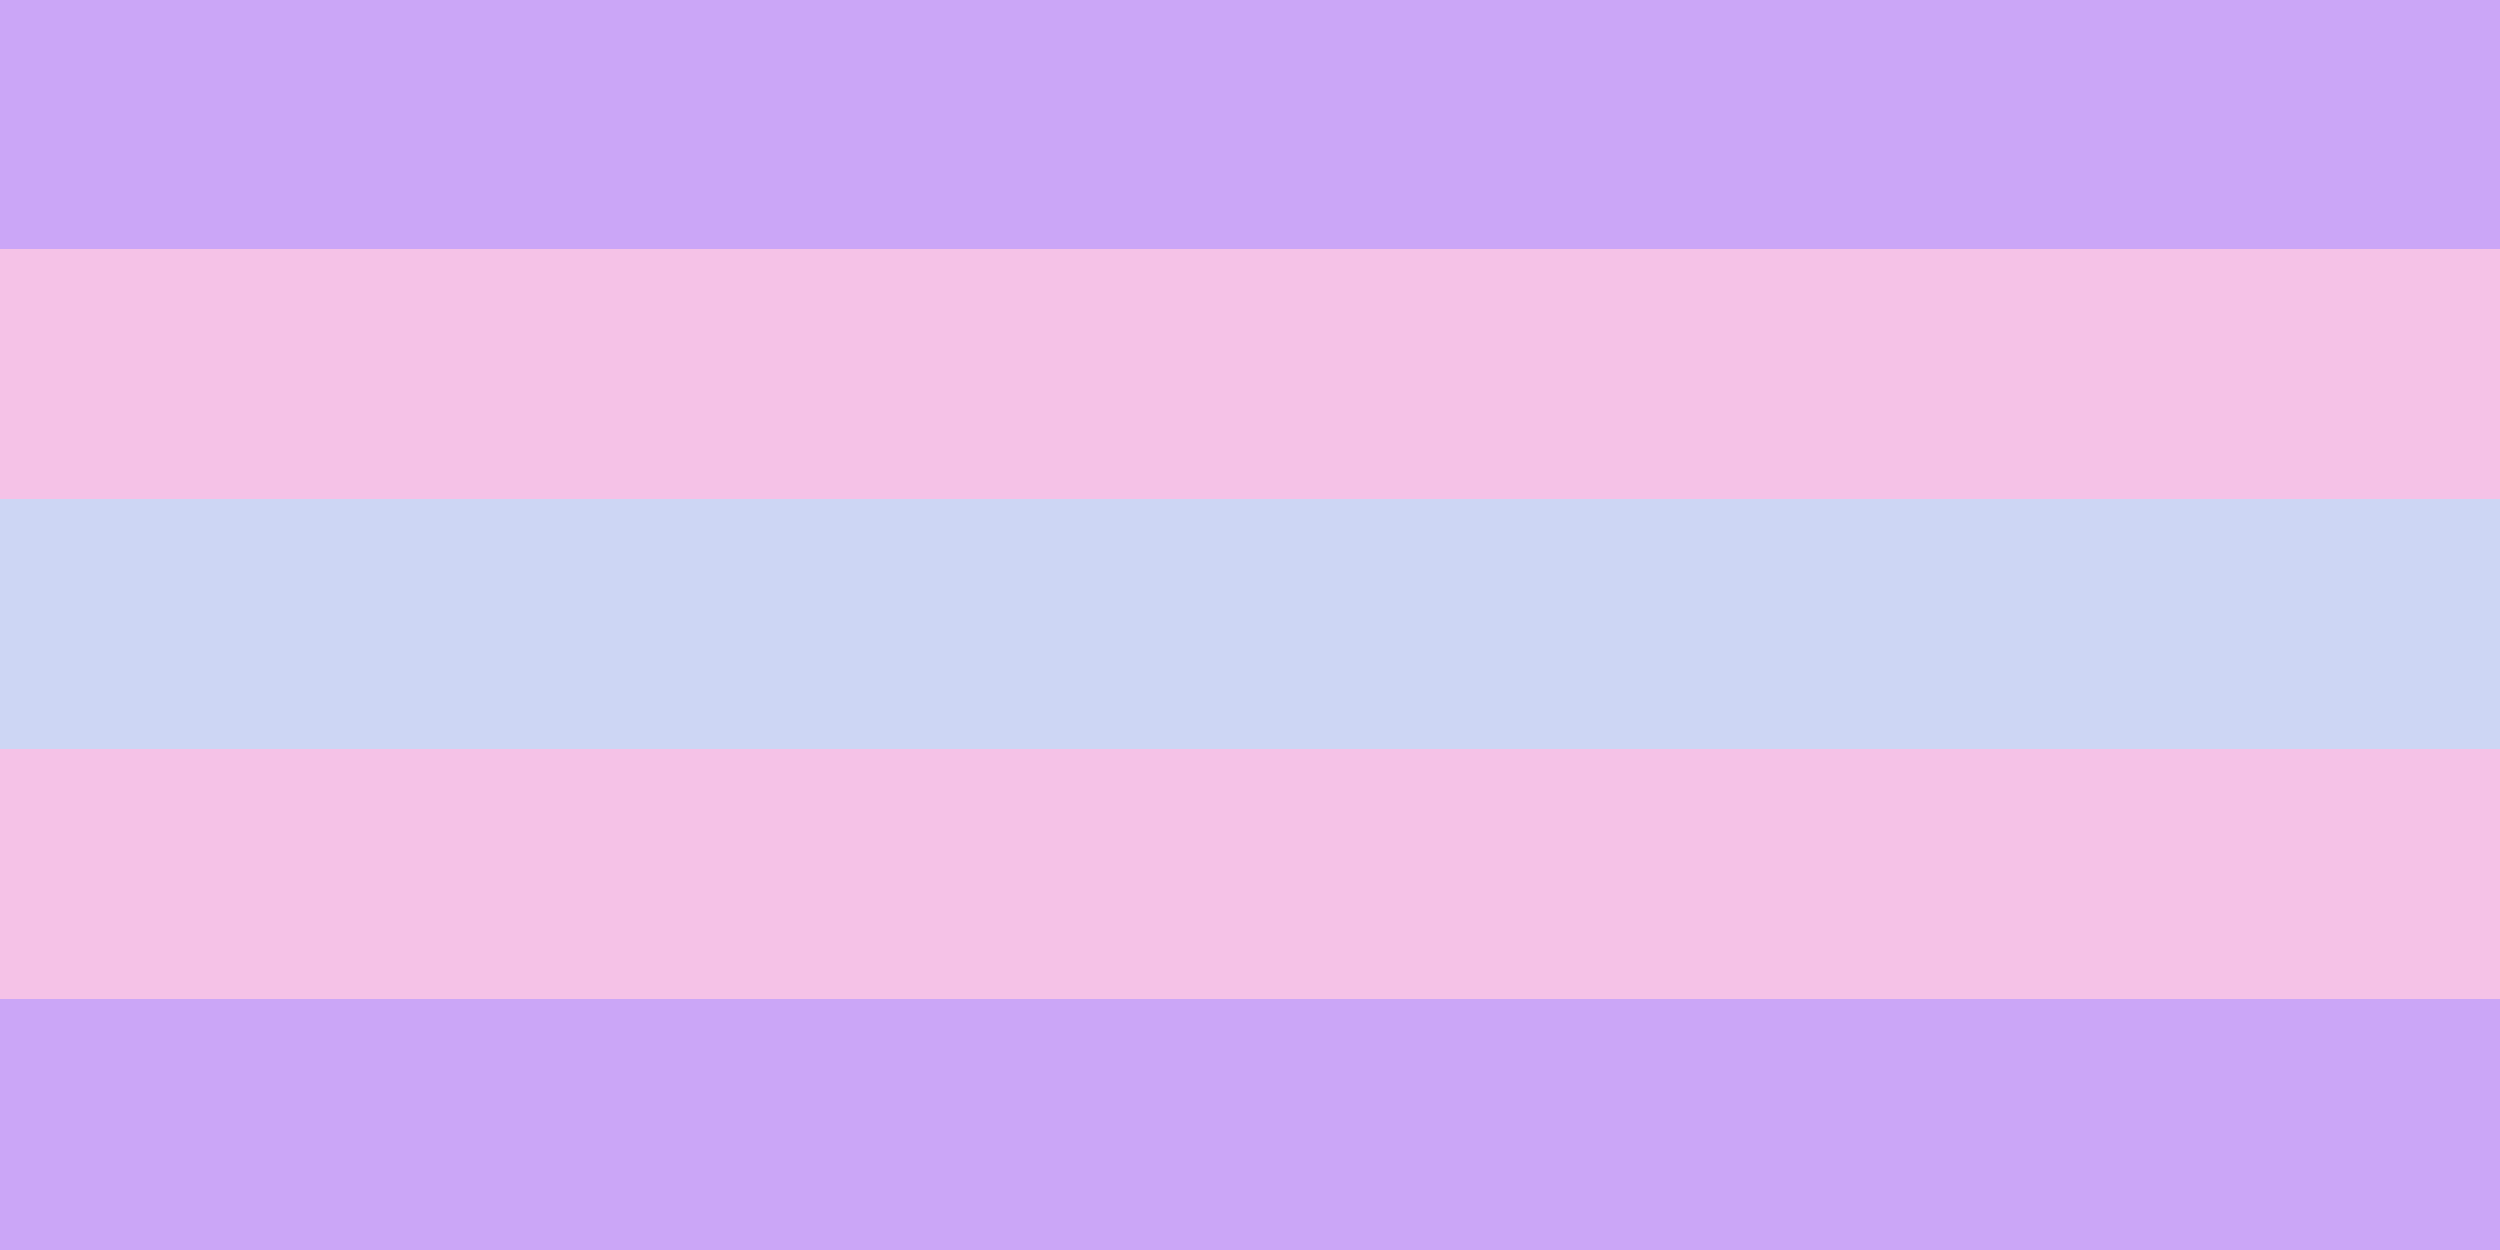
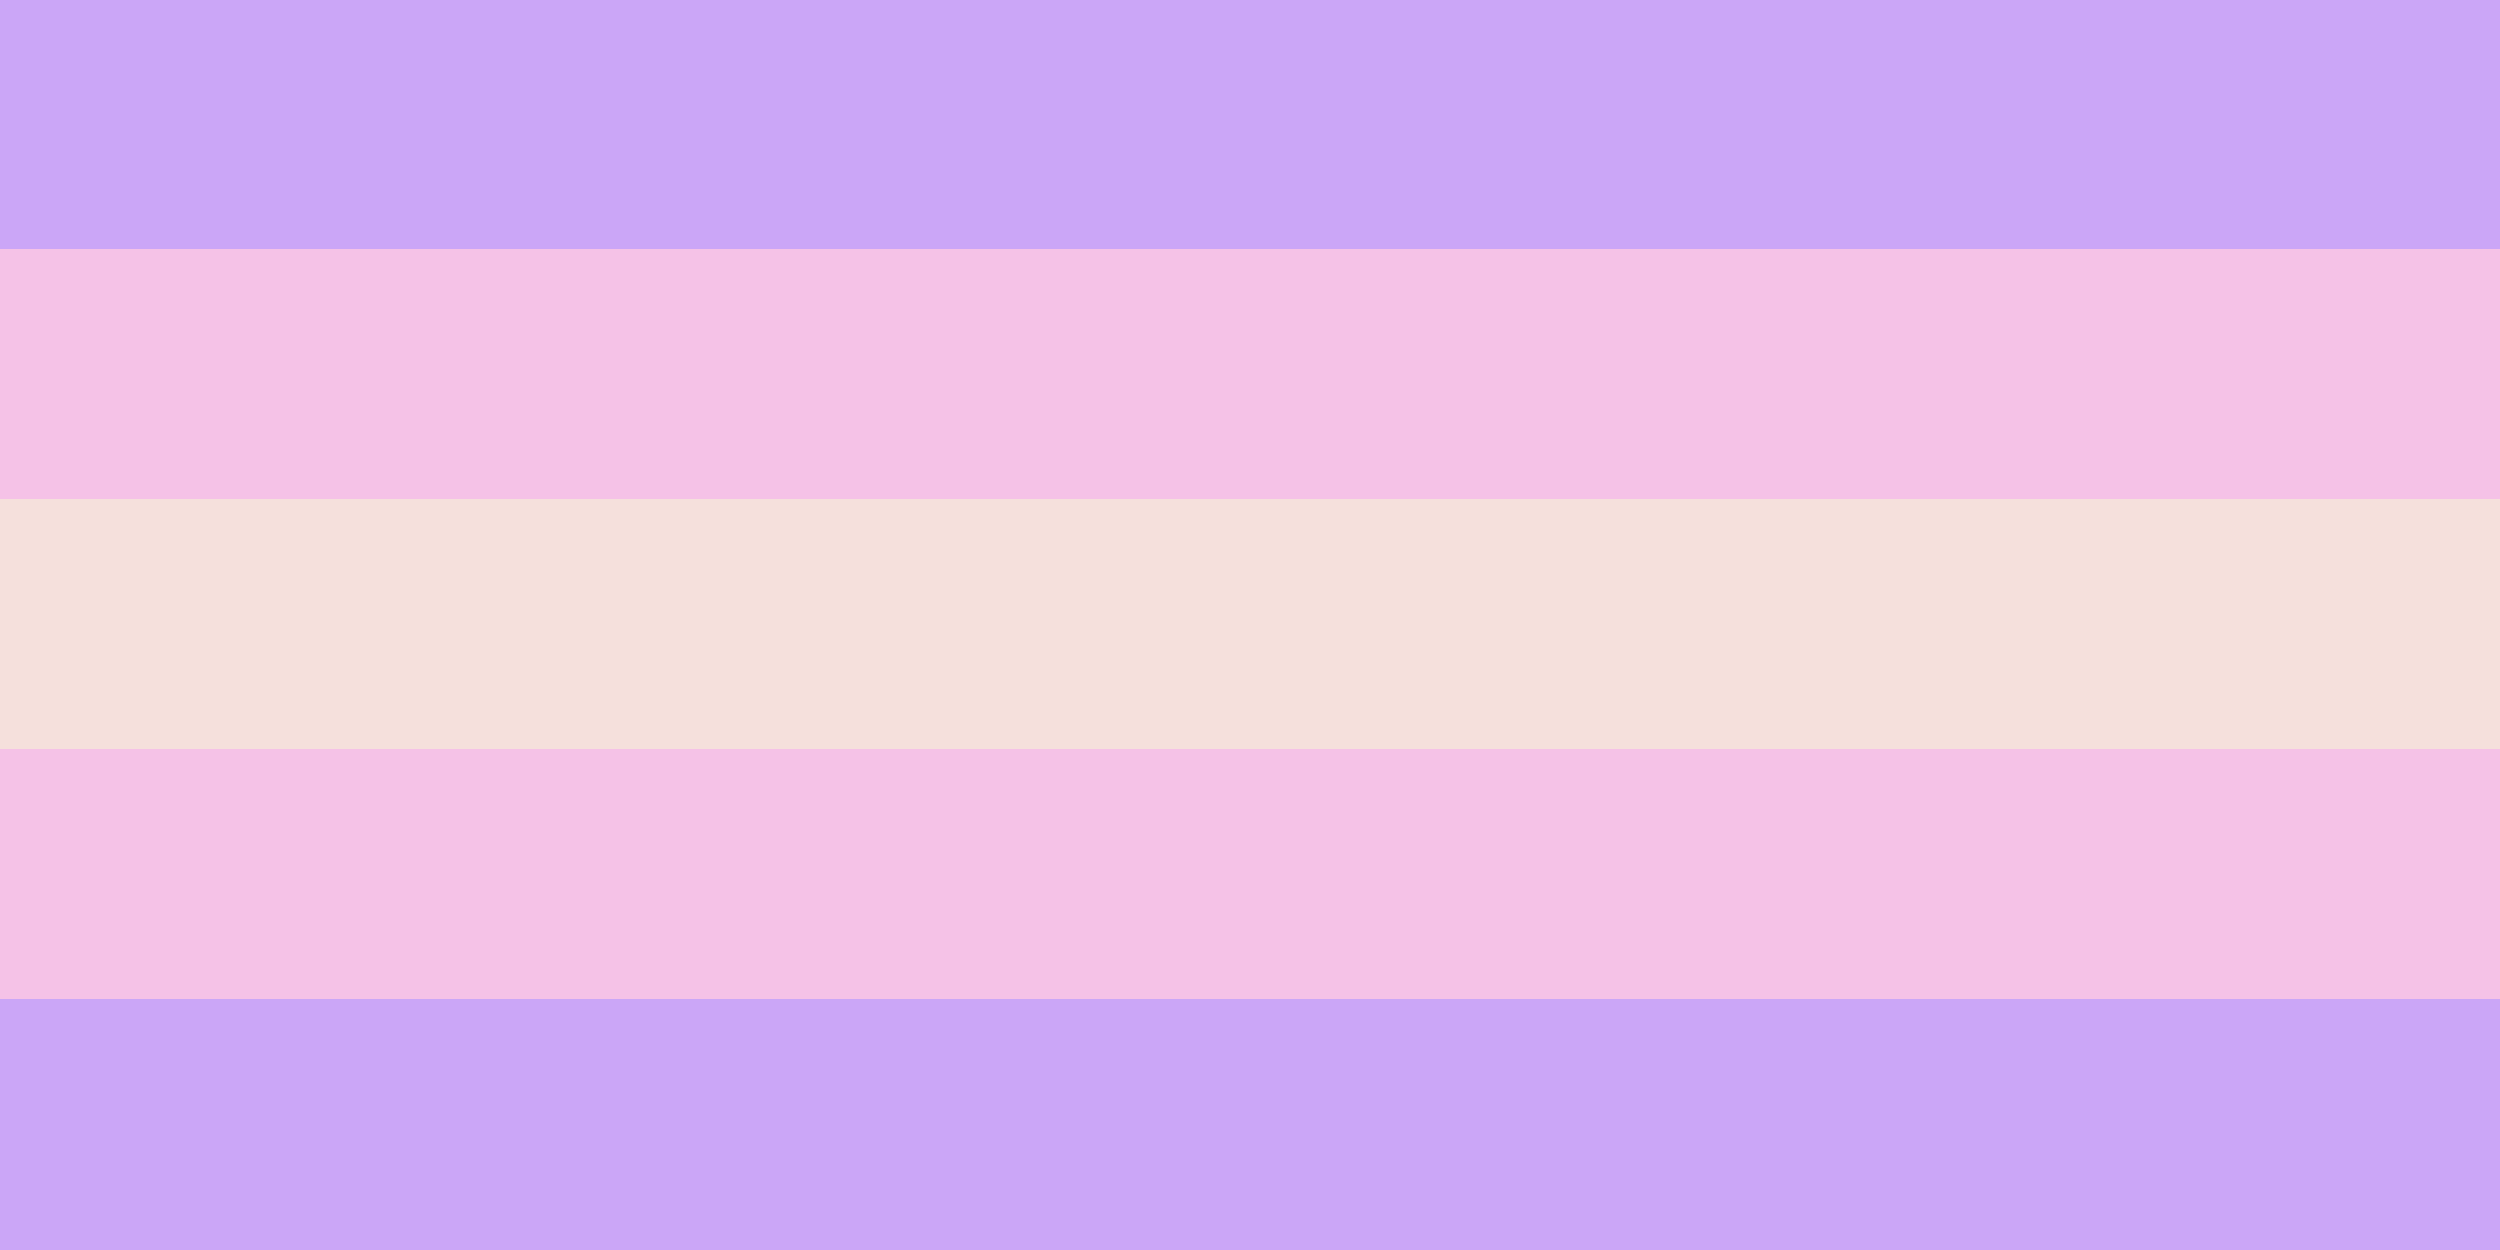
<svg xmlns="http://www.w3.org/2000/svg" width="1000" height="500" shape-rendering="crispEdges">
  <path fill="#cba6f7" stroke="#cba6f7" d="M0 0h1000v100H0z" />
  <path fill="#f5c2e7" stroke="#f5c2e7" d="M0 100h1000v100H0z" />
-   <path fill="#cdd6f4" stroke="#cdd6f4" d="M0 200h1000v100H0z" />
+   <path fill="#f5e0dc" stroke="#f5e0dc" d="M0 200h1000v100H0z" />
  <path fill="#f5c2e7" stroke="#f5c2e7" d="M0 300h1000v100H0z" />
  <path fill="#cba6f7" stroke="#cba6f7" d="M0 400h1000v100H0z" />
</svg>
